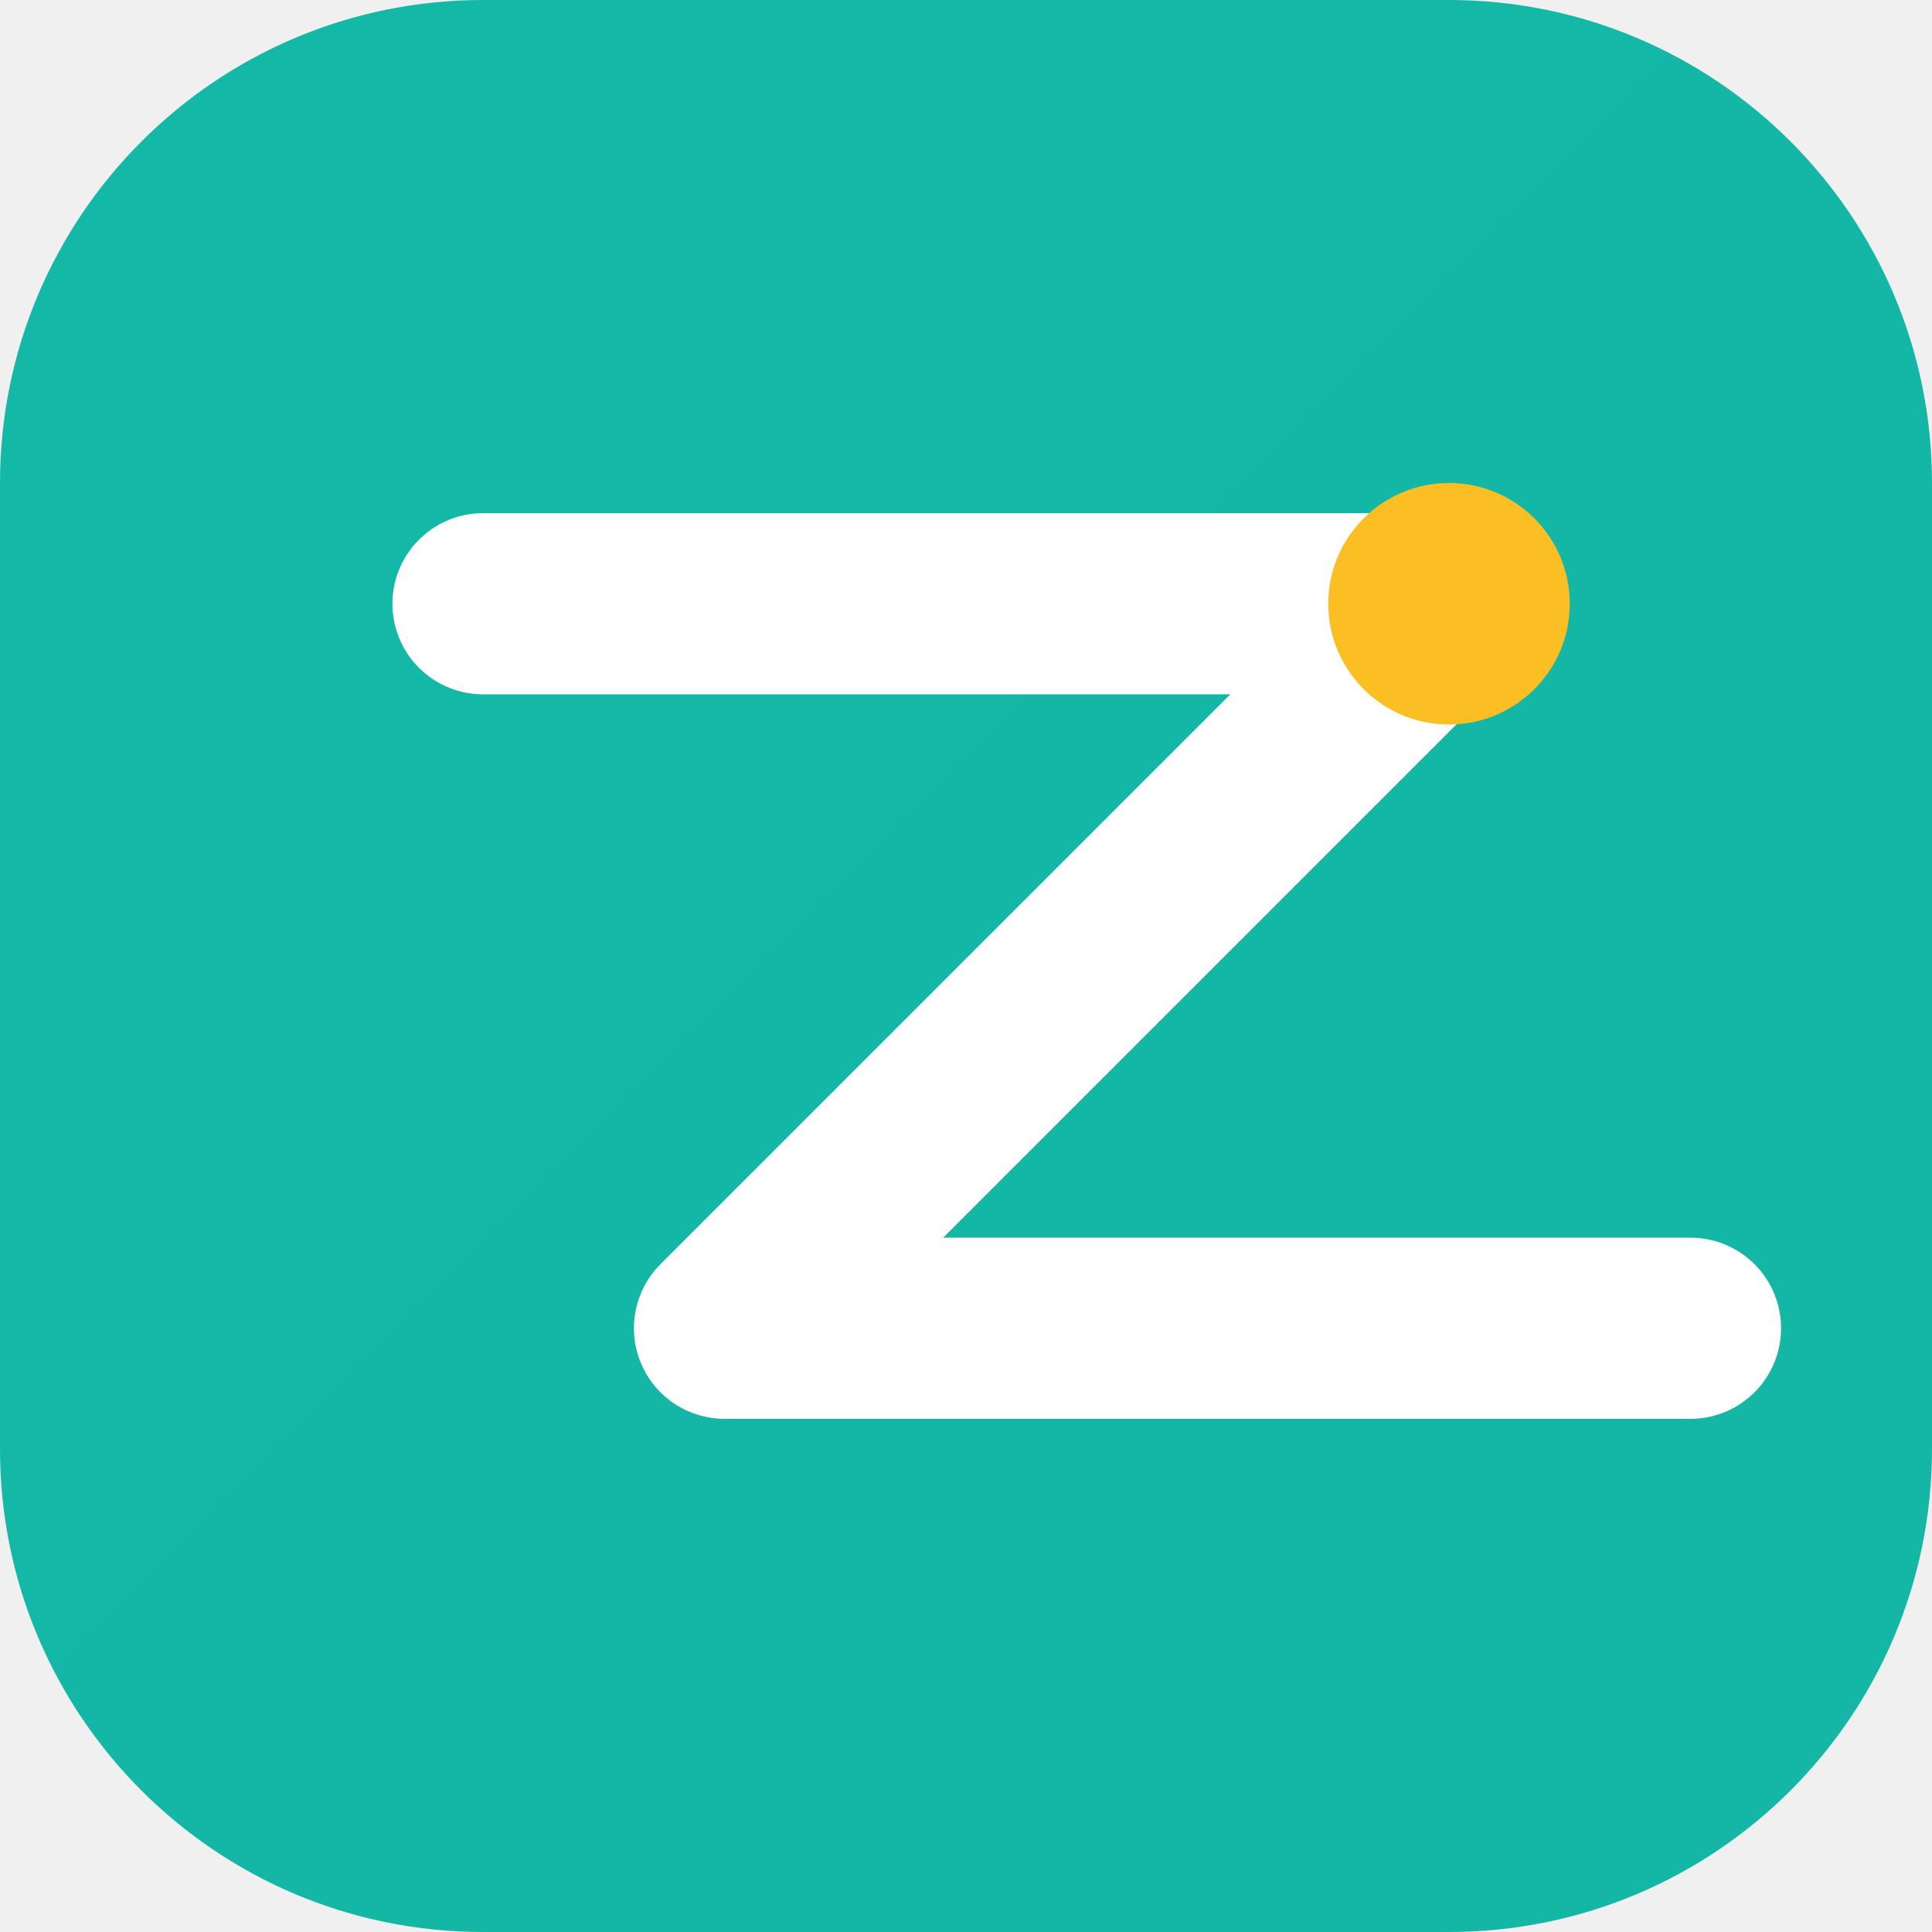
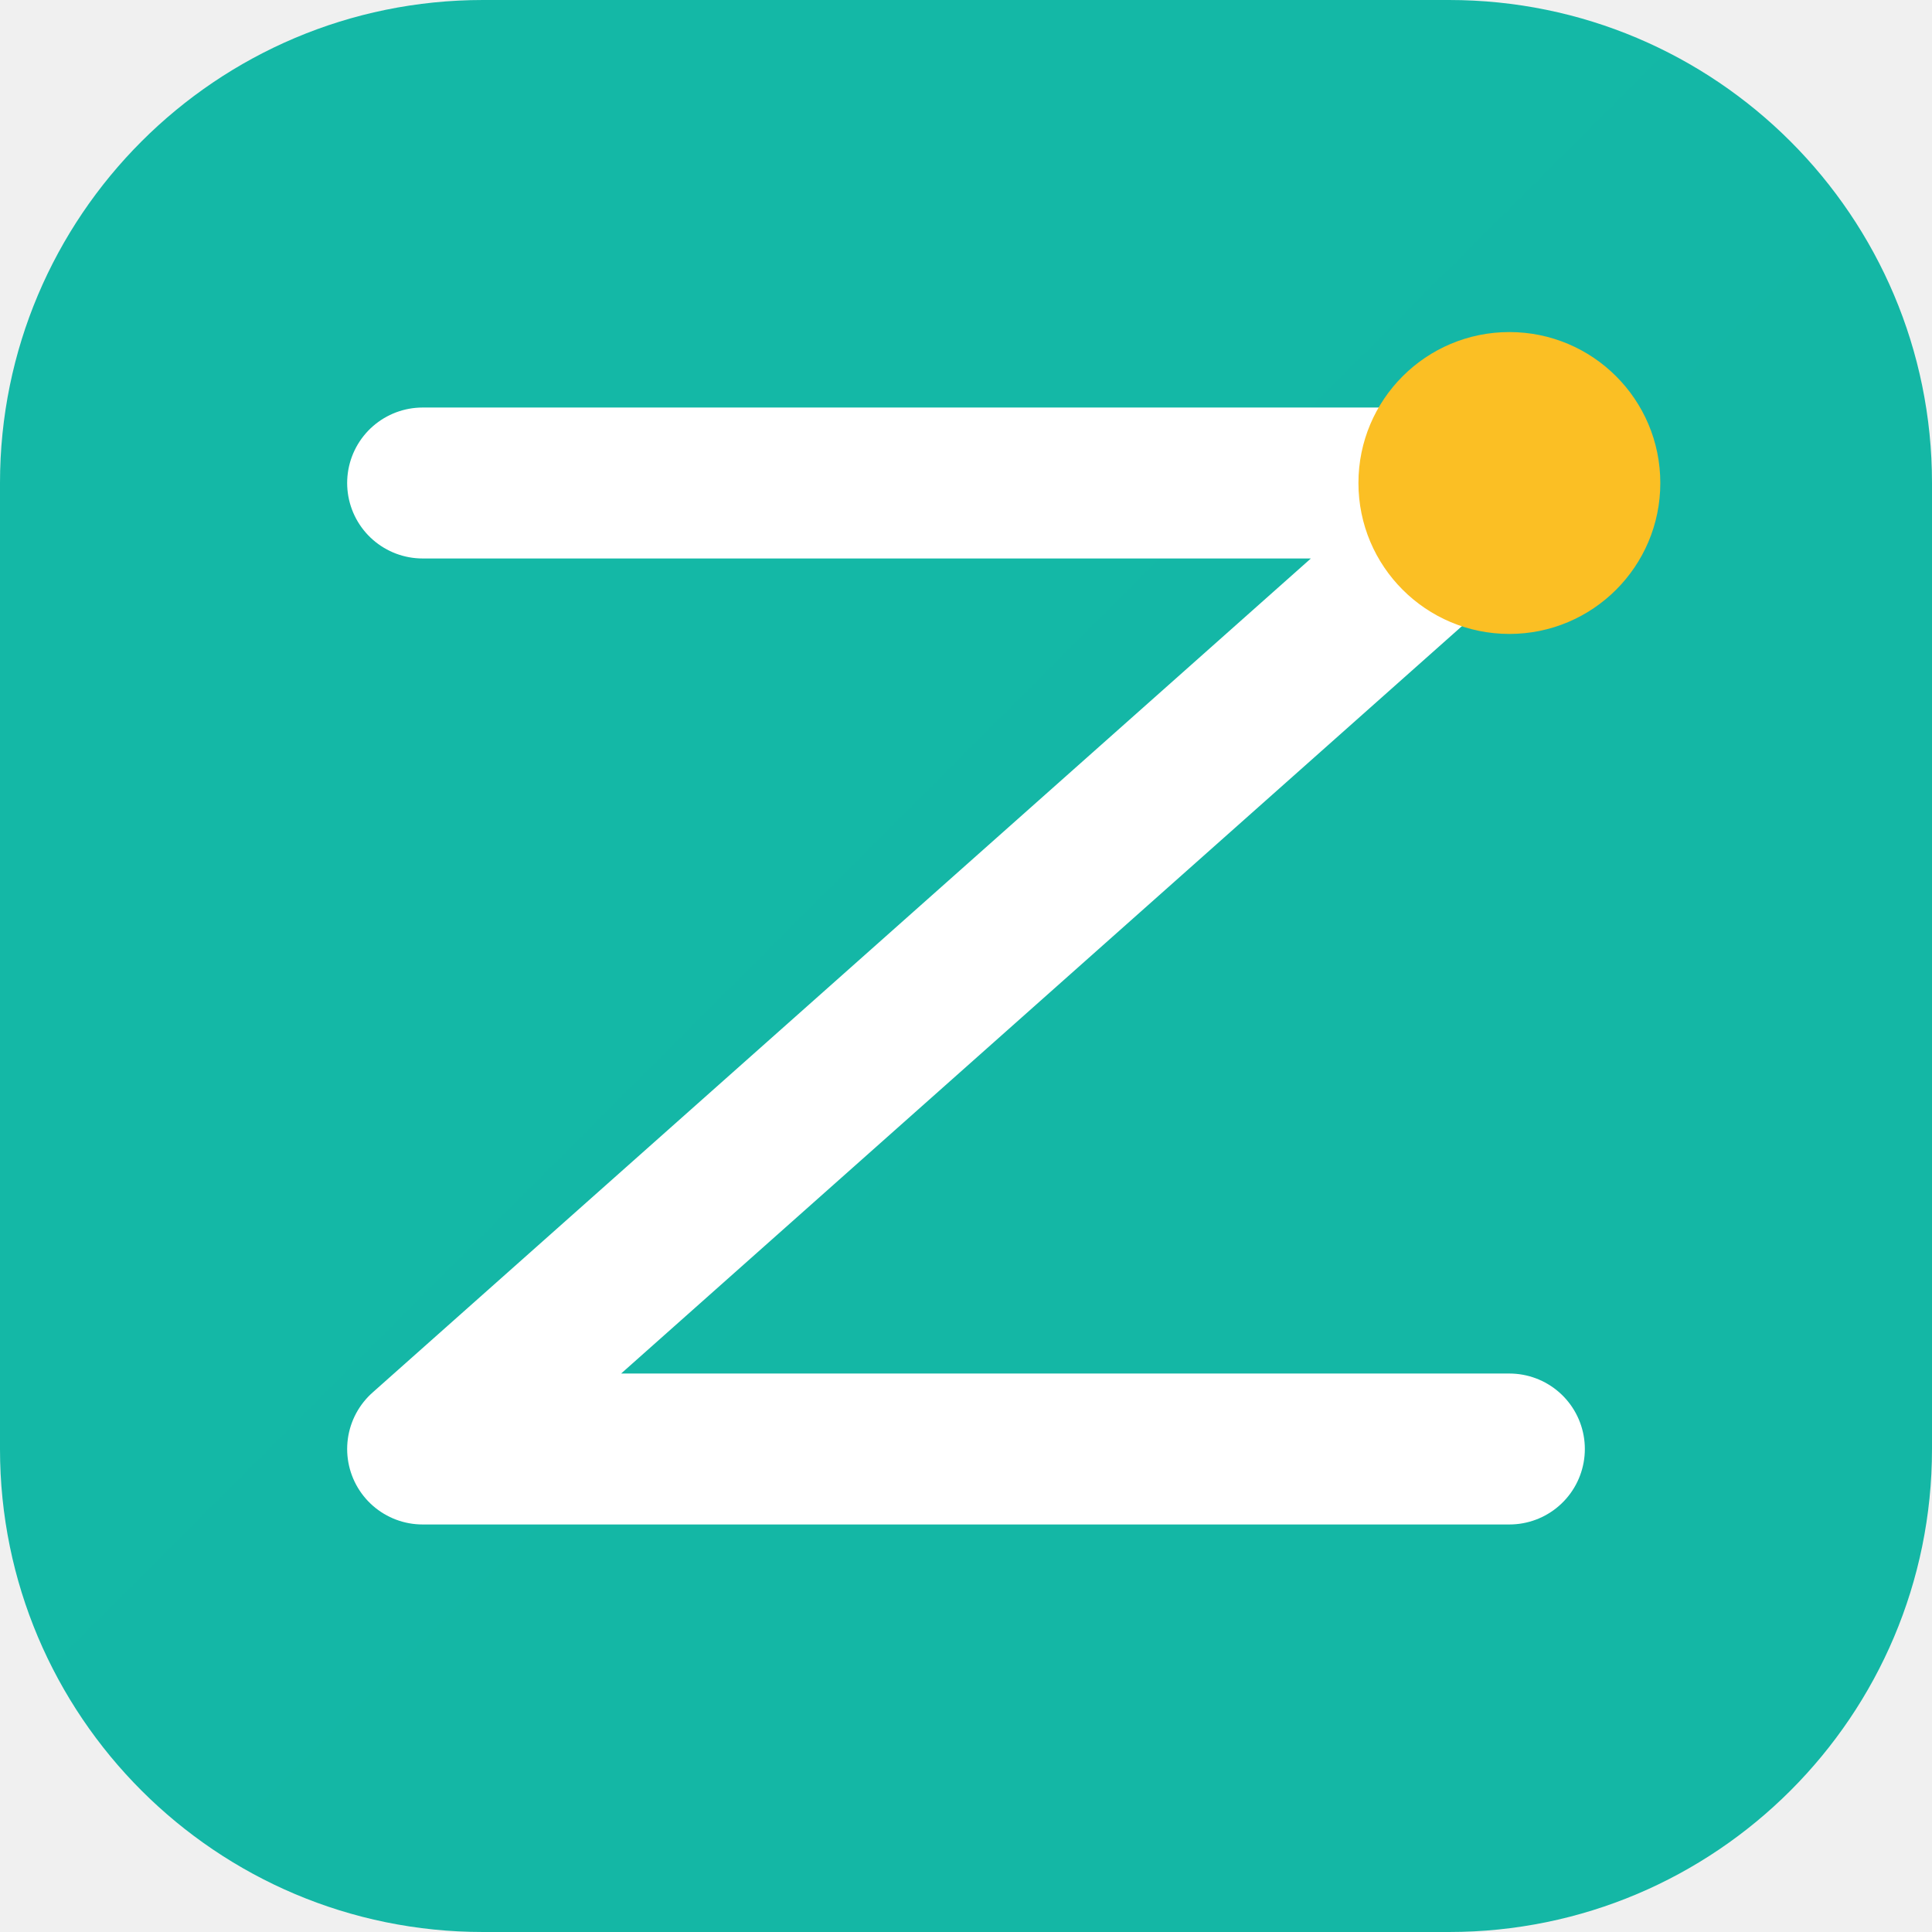
<svg xmlns="http://www.w3.org/2000/svg" width="32" height="32" viewBox="0 0 32 32" fill="none">
  <defs>
-     <linearGradient id="grad" x1="0" y1="0" x2="32" y2="32">
+     <linearGradient id="bg" x1="0" y1="0" x2="32" y2="32">
      <stop offset="0%" stop-color="#14b8a6" />
      <stop offset="100%" stop-color="#0d9488" />
    </linearGradient>
  </defs>
-   <rect width="32" height="32" rx="8" fill="url(#grad)" />
-   <path d="M8 10h16l-12 12h16" stroke="white" stroke-width="3" stroke-linecap="round" stroke-linejoin="round" fill="none" />
-   <circle cx="24" cy="10" r="2" fill="#fbbf24" />
+   <rect width="32" height="32" rx="8" fill="url(#bg)" />
+   <path d="M7 8h18L7 24h18" stroke="white" stroke-width="2.5" stroke-linecap="round" stroke-linejoin="round" />
+   <circle cx="25" cy="8" r="2.5" fill="#fbbf24" />
</svg>
